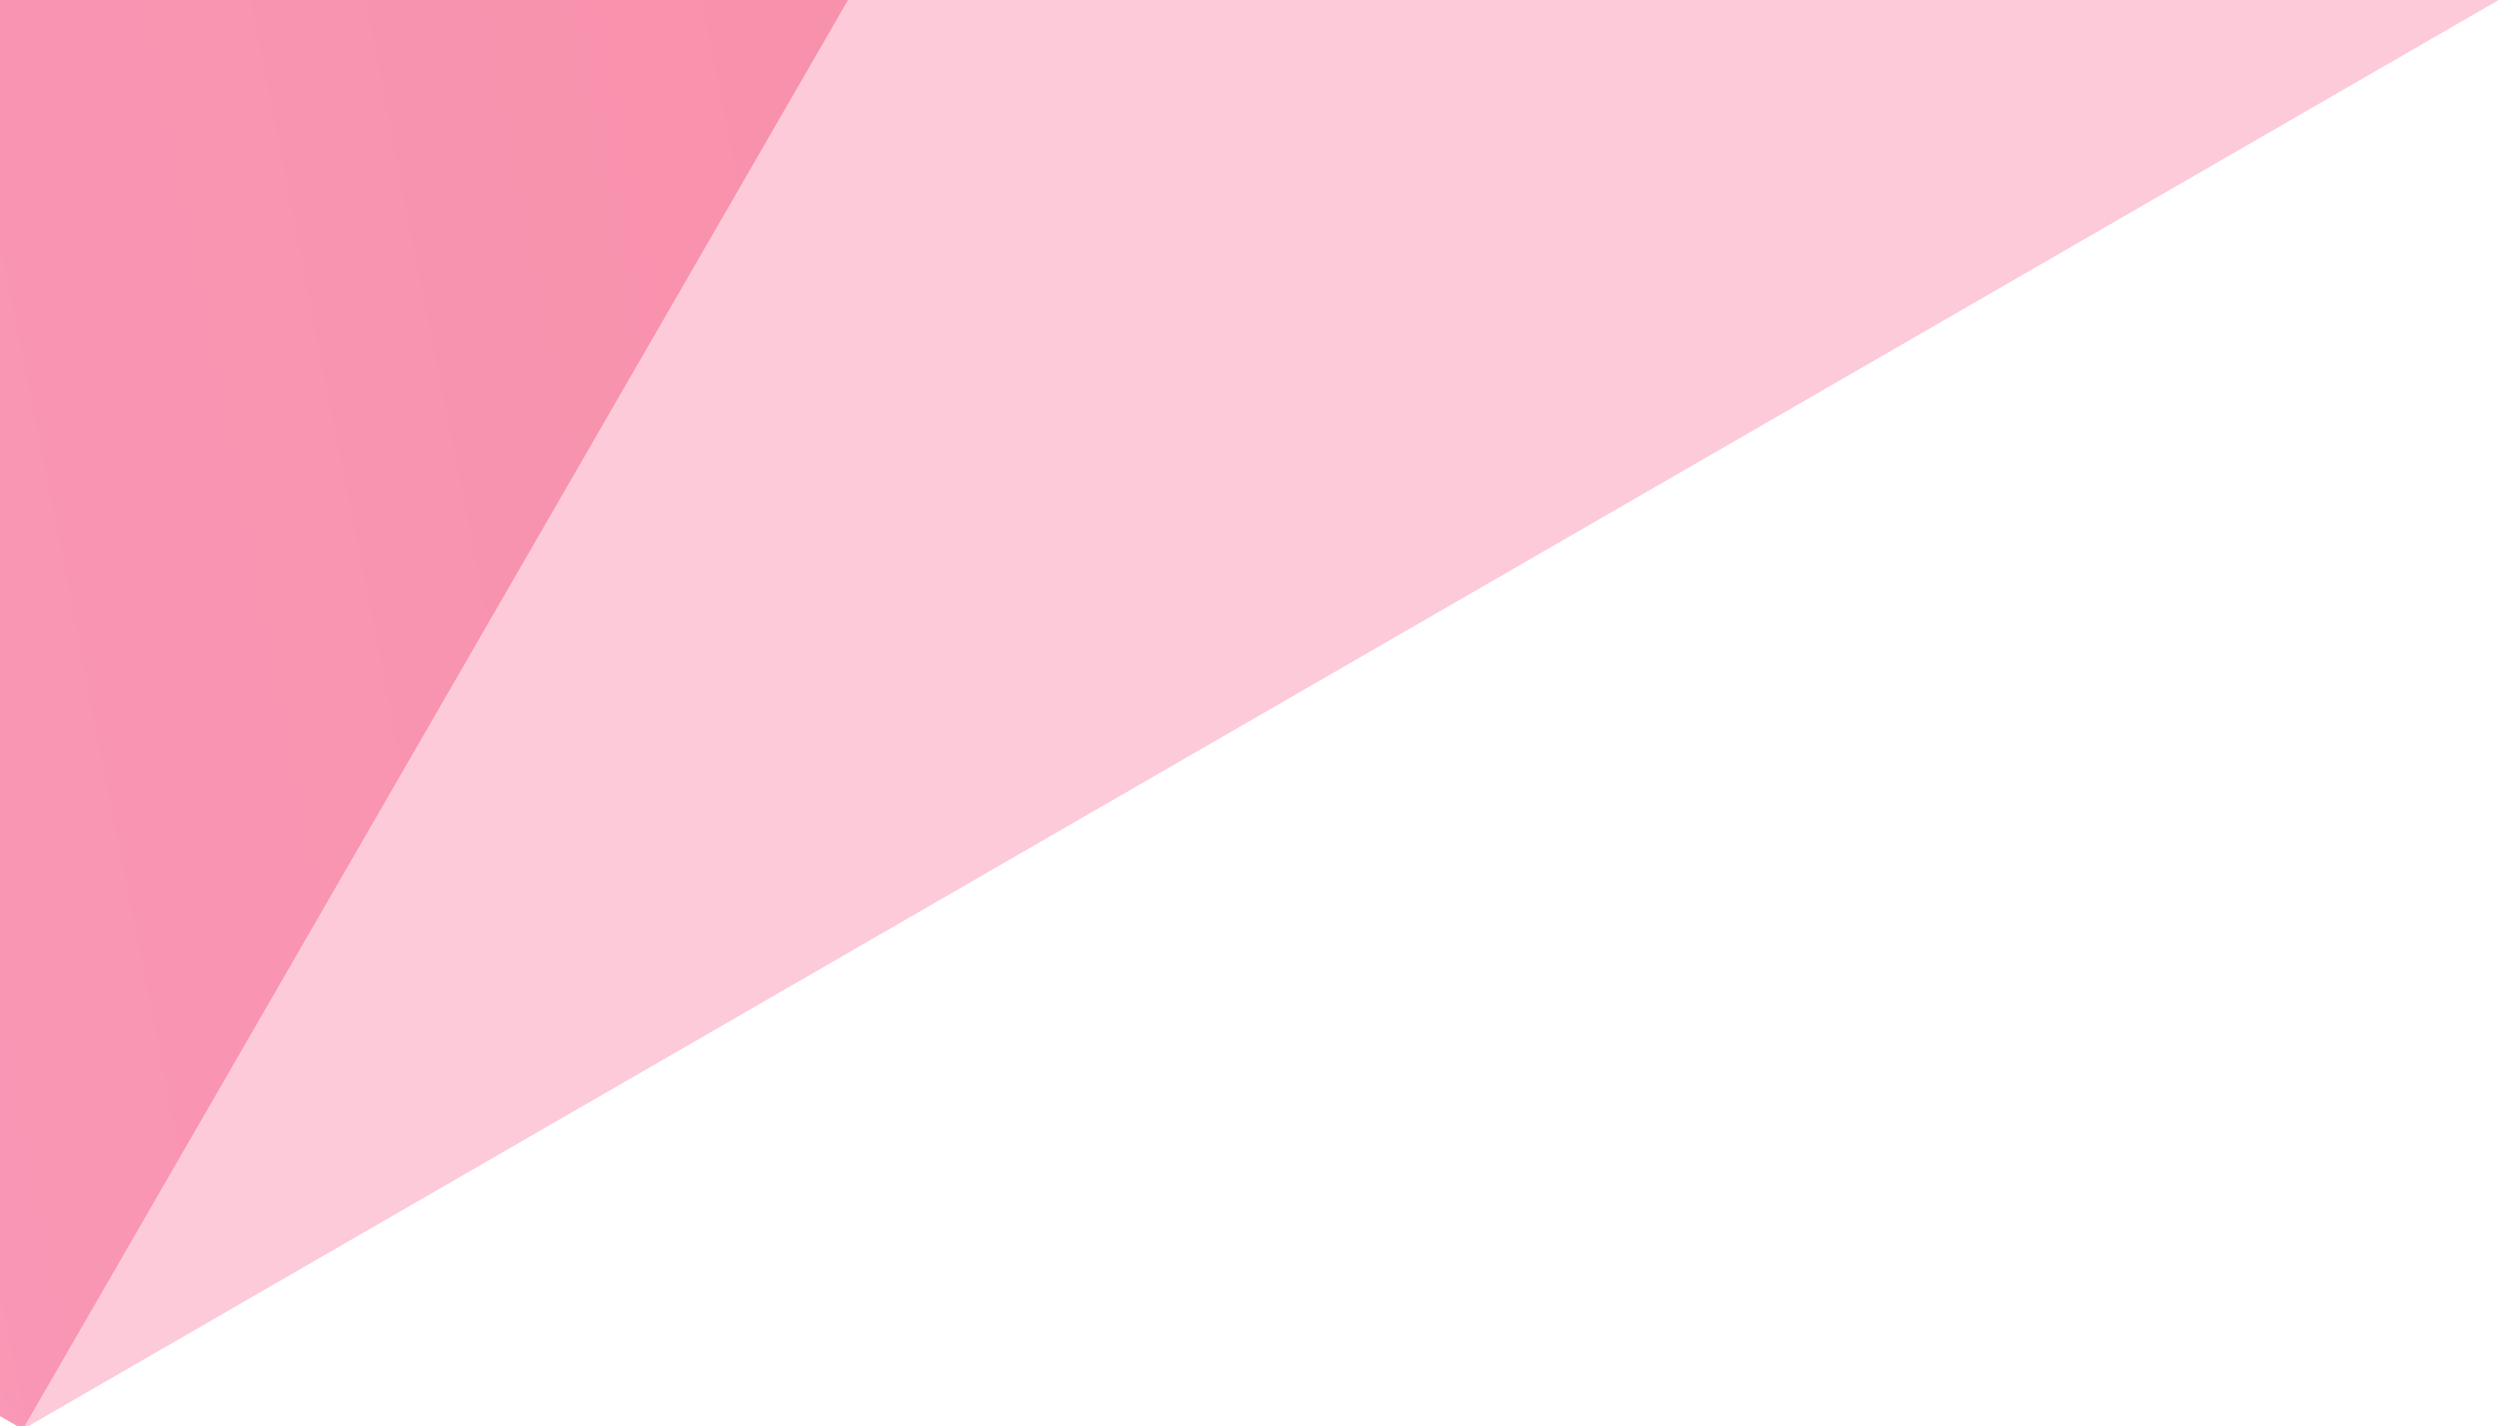
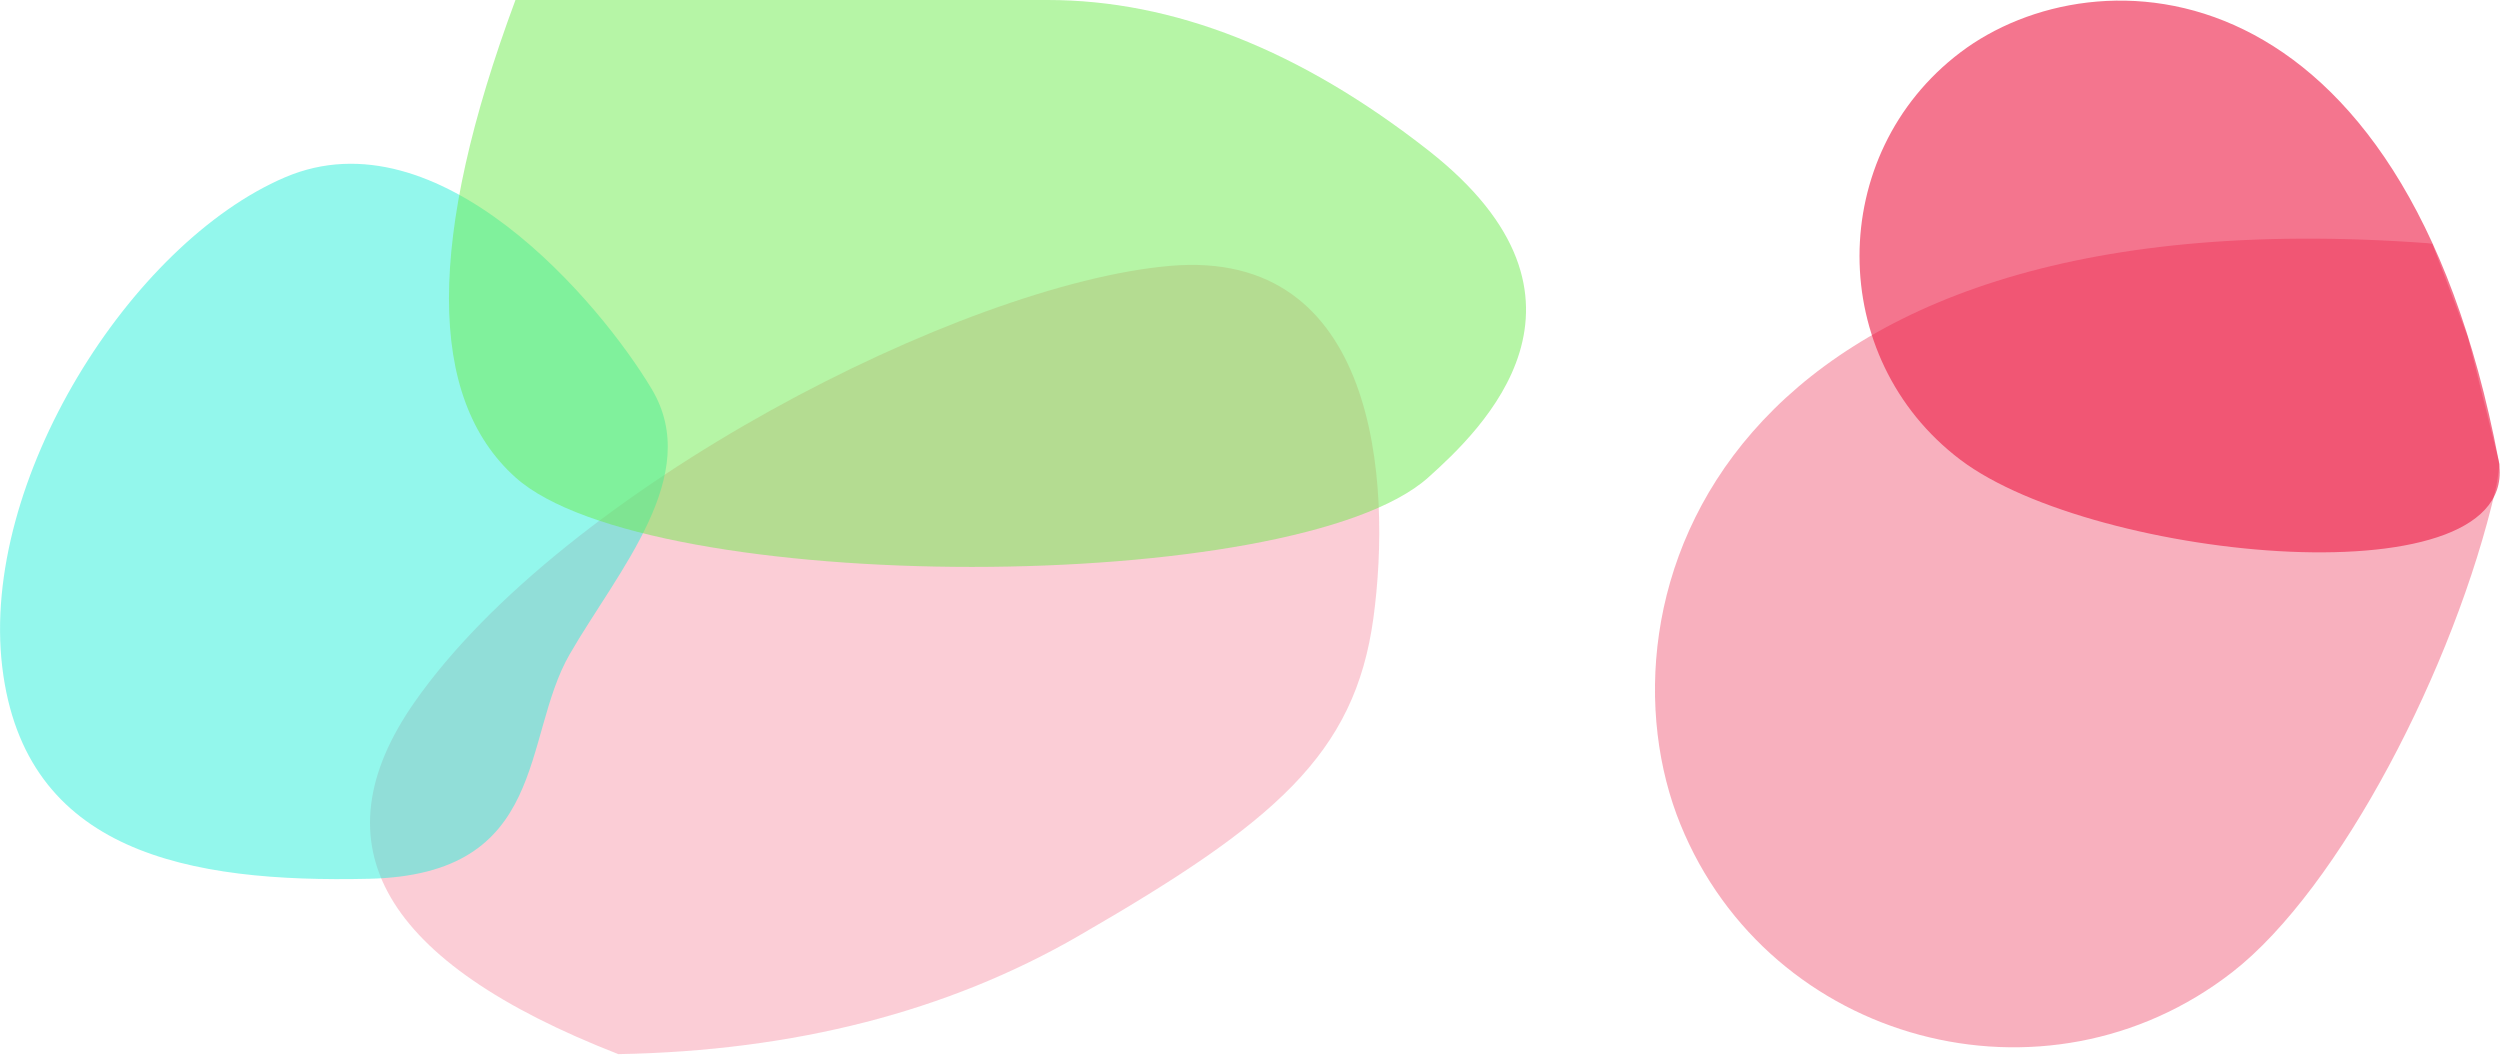
- <svg xmlns="http://www.w3.org/2000/svg" width="898px" height="512px" viewBox="0 0 898 512" version="1.1">
-   <defs>
-     <linearGradient x1="47.529%" y1="73.516%" x2="100%" y2="11.767%" id="linearGradient-1">
-       <stop stop-color="#F73678" stop-opacity="0.5" offset="0%" />
-       <stop stop-color="#EC1943" stop-opacity="0.5" offset="100%" />
-     </linearGradient>
-   </defs>
+ <svg xmlns="http://www.w3.org/2000/svg" width="3341px" height="1409px" viewBox="0 0 3341 1409" version="1.1">
+   <defs />
  <g id="Page-1" stroke="none" stroke-width="1" fill="none" fill-rule="evenodd">
-     <g id="Group" fill-rule="nonzero">
-       <rect id="Rectangle-2" fill="url(#linearGradient-1)" transform="translate(-48, 44.70035) rotate(30) translate(48, -44.70035) " x="-331.01" y="-333.112" width="566.019" height="755.626" />
-       <polygon id="Rectangle-3" fill-opacity="0.5" fill="#FA97B4" transform="translate(376.6146, -13.17353) rotate(60) translate(-376.6146, 13.17353) " points="104.739 -595.924 648.49 -595.924 648.431 569.168 104.739 569.577" />
+     <g id="red_rect" transform="translate(-151, 0)" fill-rule="nonzero">
+       <path d="M1048.956,325.596 C1166.457,73.739 1447.407,212.964 1592.708,325.596 C1738.009,438.227 1763.364,576.37 1763.349,879.362 C1763.338,1081.357 1706.438,1285.132 1592.649,1490.688 C1328.734,1702.139 1147.503,1702.275 1048.956,1491.097 C901.137,1174.33 931.456,577.452 1048.956,325.596 Z" id="Rectangle-3" fill-opacity="0.5" fill="#EC1943" opacity="0.43" transform="translate(1355.975, 916.8475) rotate(60) translate(-1355.975, -916.8475) " />
+       <path d="M297.447,329.262 C431.829,149.865 746.213,263.861 863.467,329.262 C980.72,394.664 945.648,561.31 945.648,690.814 C945.648,820.317 1069.338,959.729 863.467,1084.888 C657.596,1210.048 447.506,1285.214 297.447,1084.888 C147.388,884.562 163.065,508.66 297.447,329.262 Z" id="Rectangle-2" fill="#27EFD9" opacity="0.501" transform="translate(586.7941, 720.4633) rotate(30) translate(-586.7941, -720.4633) " />
+       <path d="M2770.889,70 C2950.667,-66.111 3362.066,-56.19 3490,614.444 C3526.537,805.971 2950.667,750.556 2770.889,614.444 C2591.111,478.333 2591.111,206.111 2770.889,70 Z" id="Rectangle" fill="#EC1943" opacity="0.598" />
+       <path d="M2498.453,394.117 C2750.594,203.22 3327.587,217.134 3507.016,1157.708 C3507.284,1159.113 3507.525,1161.198 3507.74,1163.963 L3399.564,1242.193 L3246.685,1326.953 C3231.903,1329.049 3220.752,1330.234 3213.231,1330.508 C2970.038,1339.369 2642.982,1267.132 2498.453,1157.708 C2246.313,966.81 2246.313,585.015 2498.453,394.117 Z" id="Rectangle" fill="#EC1943" opacity="0.345" transform="translate(2908.544, 814.1618) rotate(-75) translate(-2908.544, -814.1618) " />
+       <path d="M839.875,3.41060513e-13 L1550.875,3.41060513e-13 C1719.259,3.41060513e-13 1888.903,66.987 2059.808,200.962 C2314.81,400.862 2129.895,575.109 2059.808,638 C1882.058,797.5 1017.625,797.5 839.875,638 C721.375,531.667 721.375,319 839.875,3.41060513e-13 Z" id="Rectangle-2" fill="#6CEA4D" opacity="0.497" />
    </g>
  </g>
</svg>
